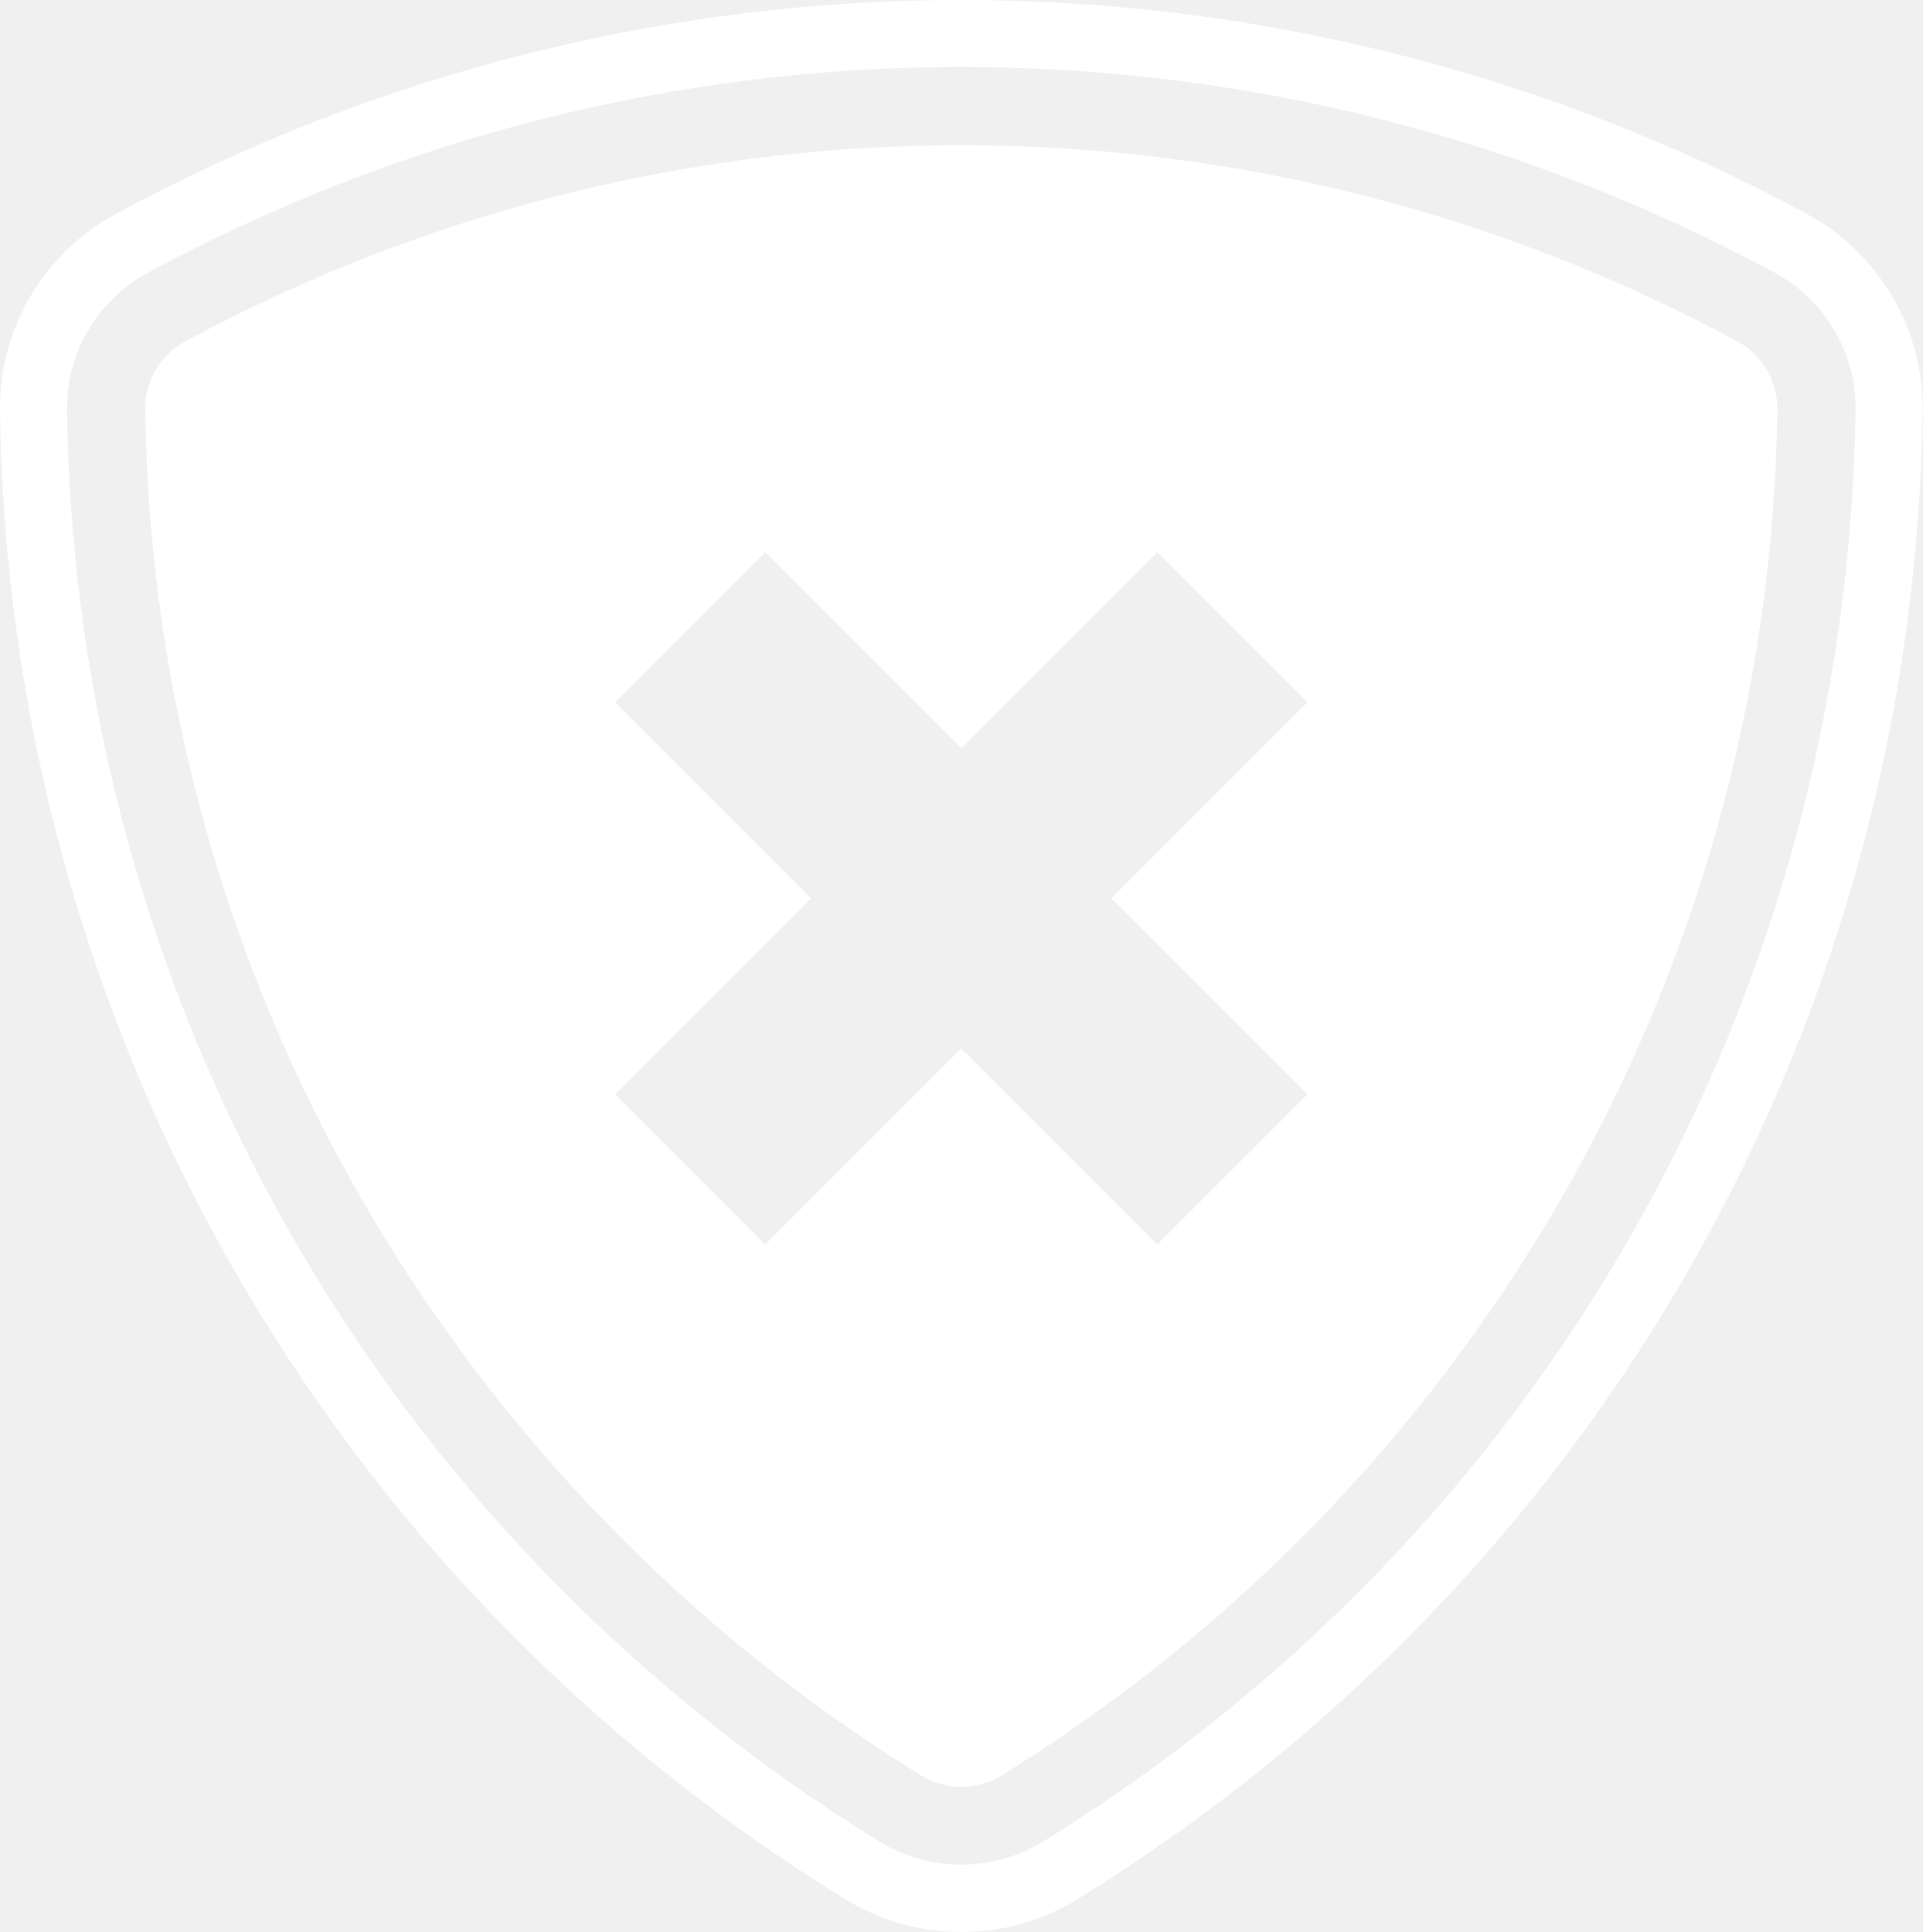
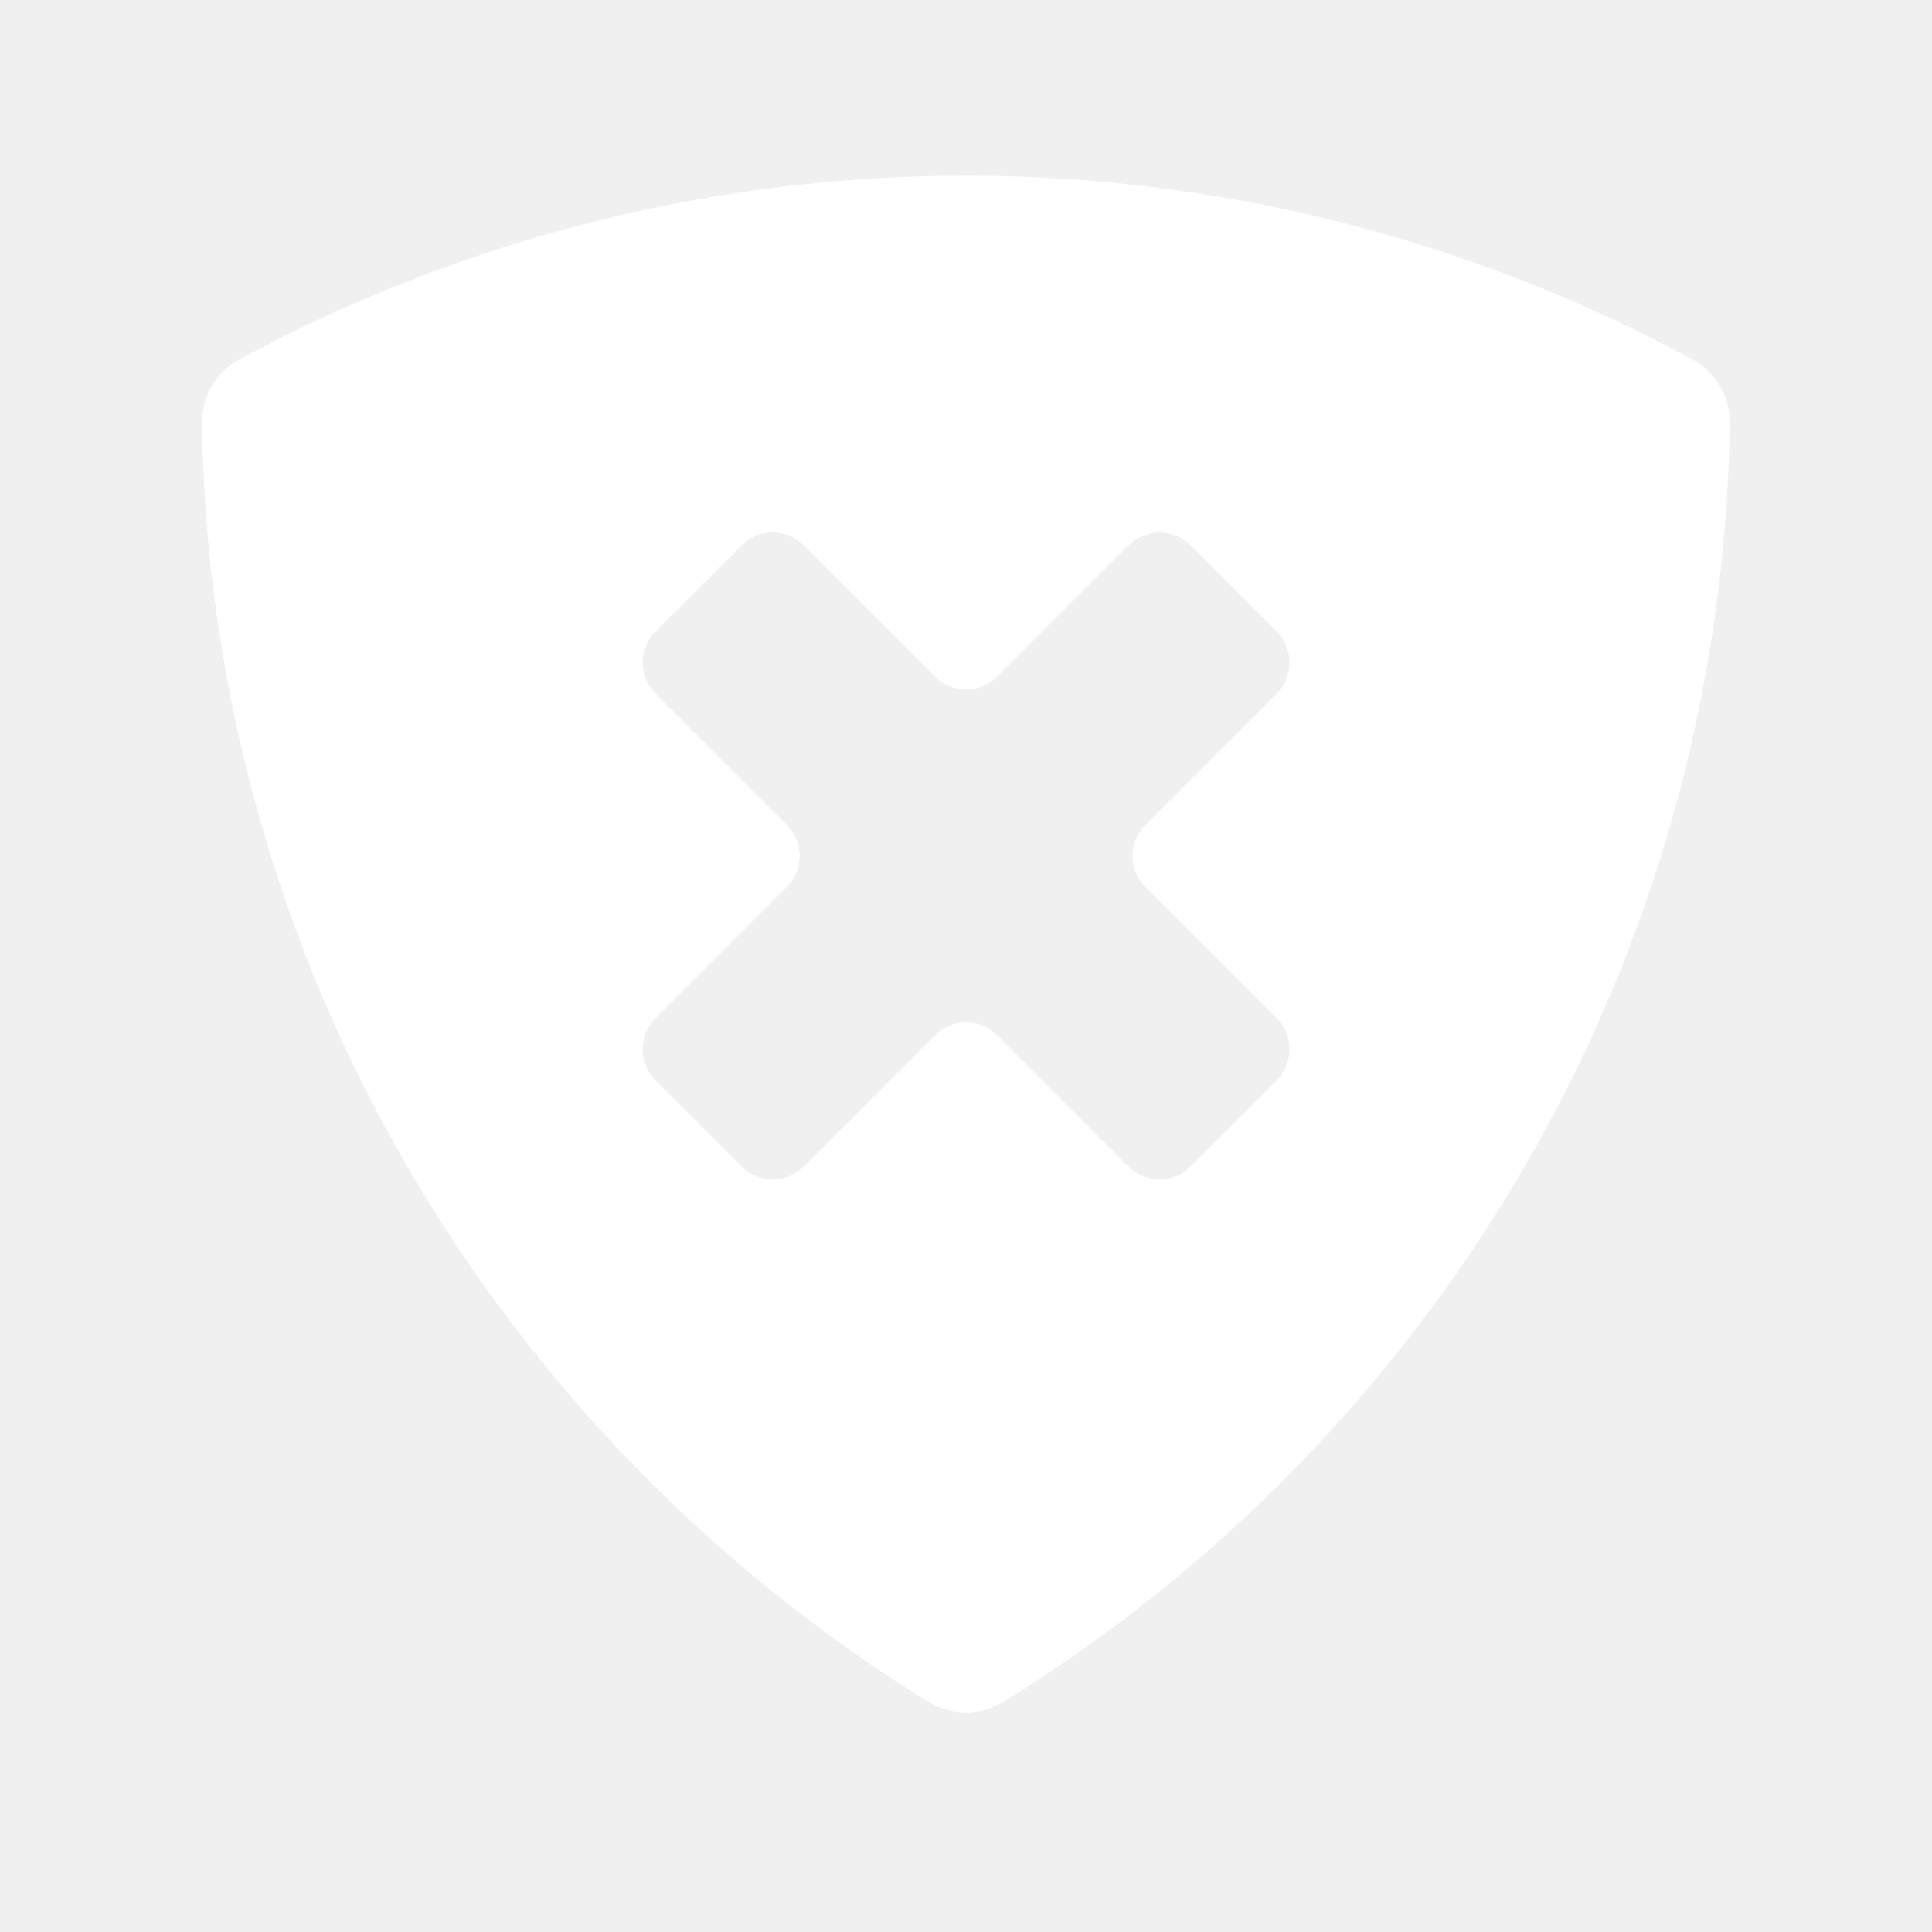
- <svg xmlns="http://www.w3.org/2000/svg" viewBox="0 0 565.15 568" version="1.1" id="svg16">
-   <defs id="defs4">
-     <style id="style2">.cls-1{fill:red;}.cls-2{fill:#fff;}</style>
+ <svg xmlns="http://www.w3.org/2000/svg" id="svg16" viewBox="0 0 88 88">
+   <defs>
+     <style>.cls-1{fill:#fff;}</style>
  </defs>
-   <path class="cls-1" d="m 282.58,568 a 65,65 0 0 1 -34.14,-9.66 C 95.41,463.94 2.54,300.46 0,121 a 64.91,64.91 0 0 1 34,-58.09 522.56,522.56 0 0 1 497.16,0 64.91,64.91 0 0 1 34,58.12 c -2.53,179.43 -95.4,342.91 -248.42,437.3 A 65,65 0 0 1 282.58,568 Z m 0,-548.31 A 502.24,502.24 0 0 0 43.4,80.22 45.27,45.27 0 0 0 19.7,120.75 c 2.44,172.67 91.81,330 239.07,420.83 a 46.19,46.19 0 0 0 47.61,0 C 453.64,450.73 543,293.42 545.45,120.75 A 45.26,45.26 0 0 0 521.75,80.21 502.26,502.26 0 0 0 282.58,19.69 Z" id="path8" style="fill:#ffffff" />
-   <path style="fill:#ffffff" d="M 284.705 42.693 A 479.9 479.9 0 0 0 54.369 100.42 A 22.53 22.53 0 0 0 42.67 120.42 C 45.07 290.26 135.67 438.64 270.83 522.01 A 22.48 22.48 0 0 0 294.32 522.01 C 429.48 438.64 520.08 290.26 522.48 120.42 A 22.53 22.53 0 0 0 510.779 100.42 A 479.9 479.9 0 0 0 284.705 42.693 z M 224.949 162.354 L 282.574 219.98 L 340.201 162.354 L 384.34 206.492 L 326.715 264.117 L 384.34 321.744 L 340.201 365.883 L 282.574 308.258 L 224.949 365.883 L 180.811 321.744 L 238.438 264.117 L 180.811 206.492 L 224.949 162.354 z " id="path10" />
+   <path id="path10" class="cls-1" d="m44.31,8c-11.66-.05-23.15,2.83-33.41,8.37-1.06.58-1.71,1.69-1.7,2.9.35,24.63,13.49,46.15,33.09,58.25,1.05.64,2.36.64,3.41,0,19.6-12.09,32.74-33.61,33.09-58.25.01-1.21-.64-2.32-1.7-2.9-10.07-5.45-21.34-8.32-32.79-8.37Zm-7.7,16.84l5.98,5.98c.78.78,2.05.78,2.83,0l5.98-5.98c.78-.78,2.05-.78,2.83,0l3.92,3.92c.78.78.78,2.05,0,2.83l-5.98,5.98c-.78.78-.78,2.05,0,2.83l5.98,5.98c.78.78.78,2.05,0,2.83l-3.92,3.92c-.78.78-2.05.78-2.83,0l-5.98-5.98c-.78-.78-2.05-.78-2.83,0l-5.98,5.98c-.78.78-2.05.78-2.83,0l-3.92-3.92c-.78-.78-.78-2.05,0-2.83l5.98-5.98c.78-.78.78-2.05,0-2.83l-5.98-5.98c-.78-.78-.78-2.05,0-2.83l3.92-3.92c.78-.78,2.05-.78,2.83,0Z" />
</svg>
